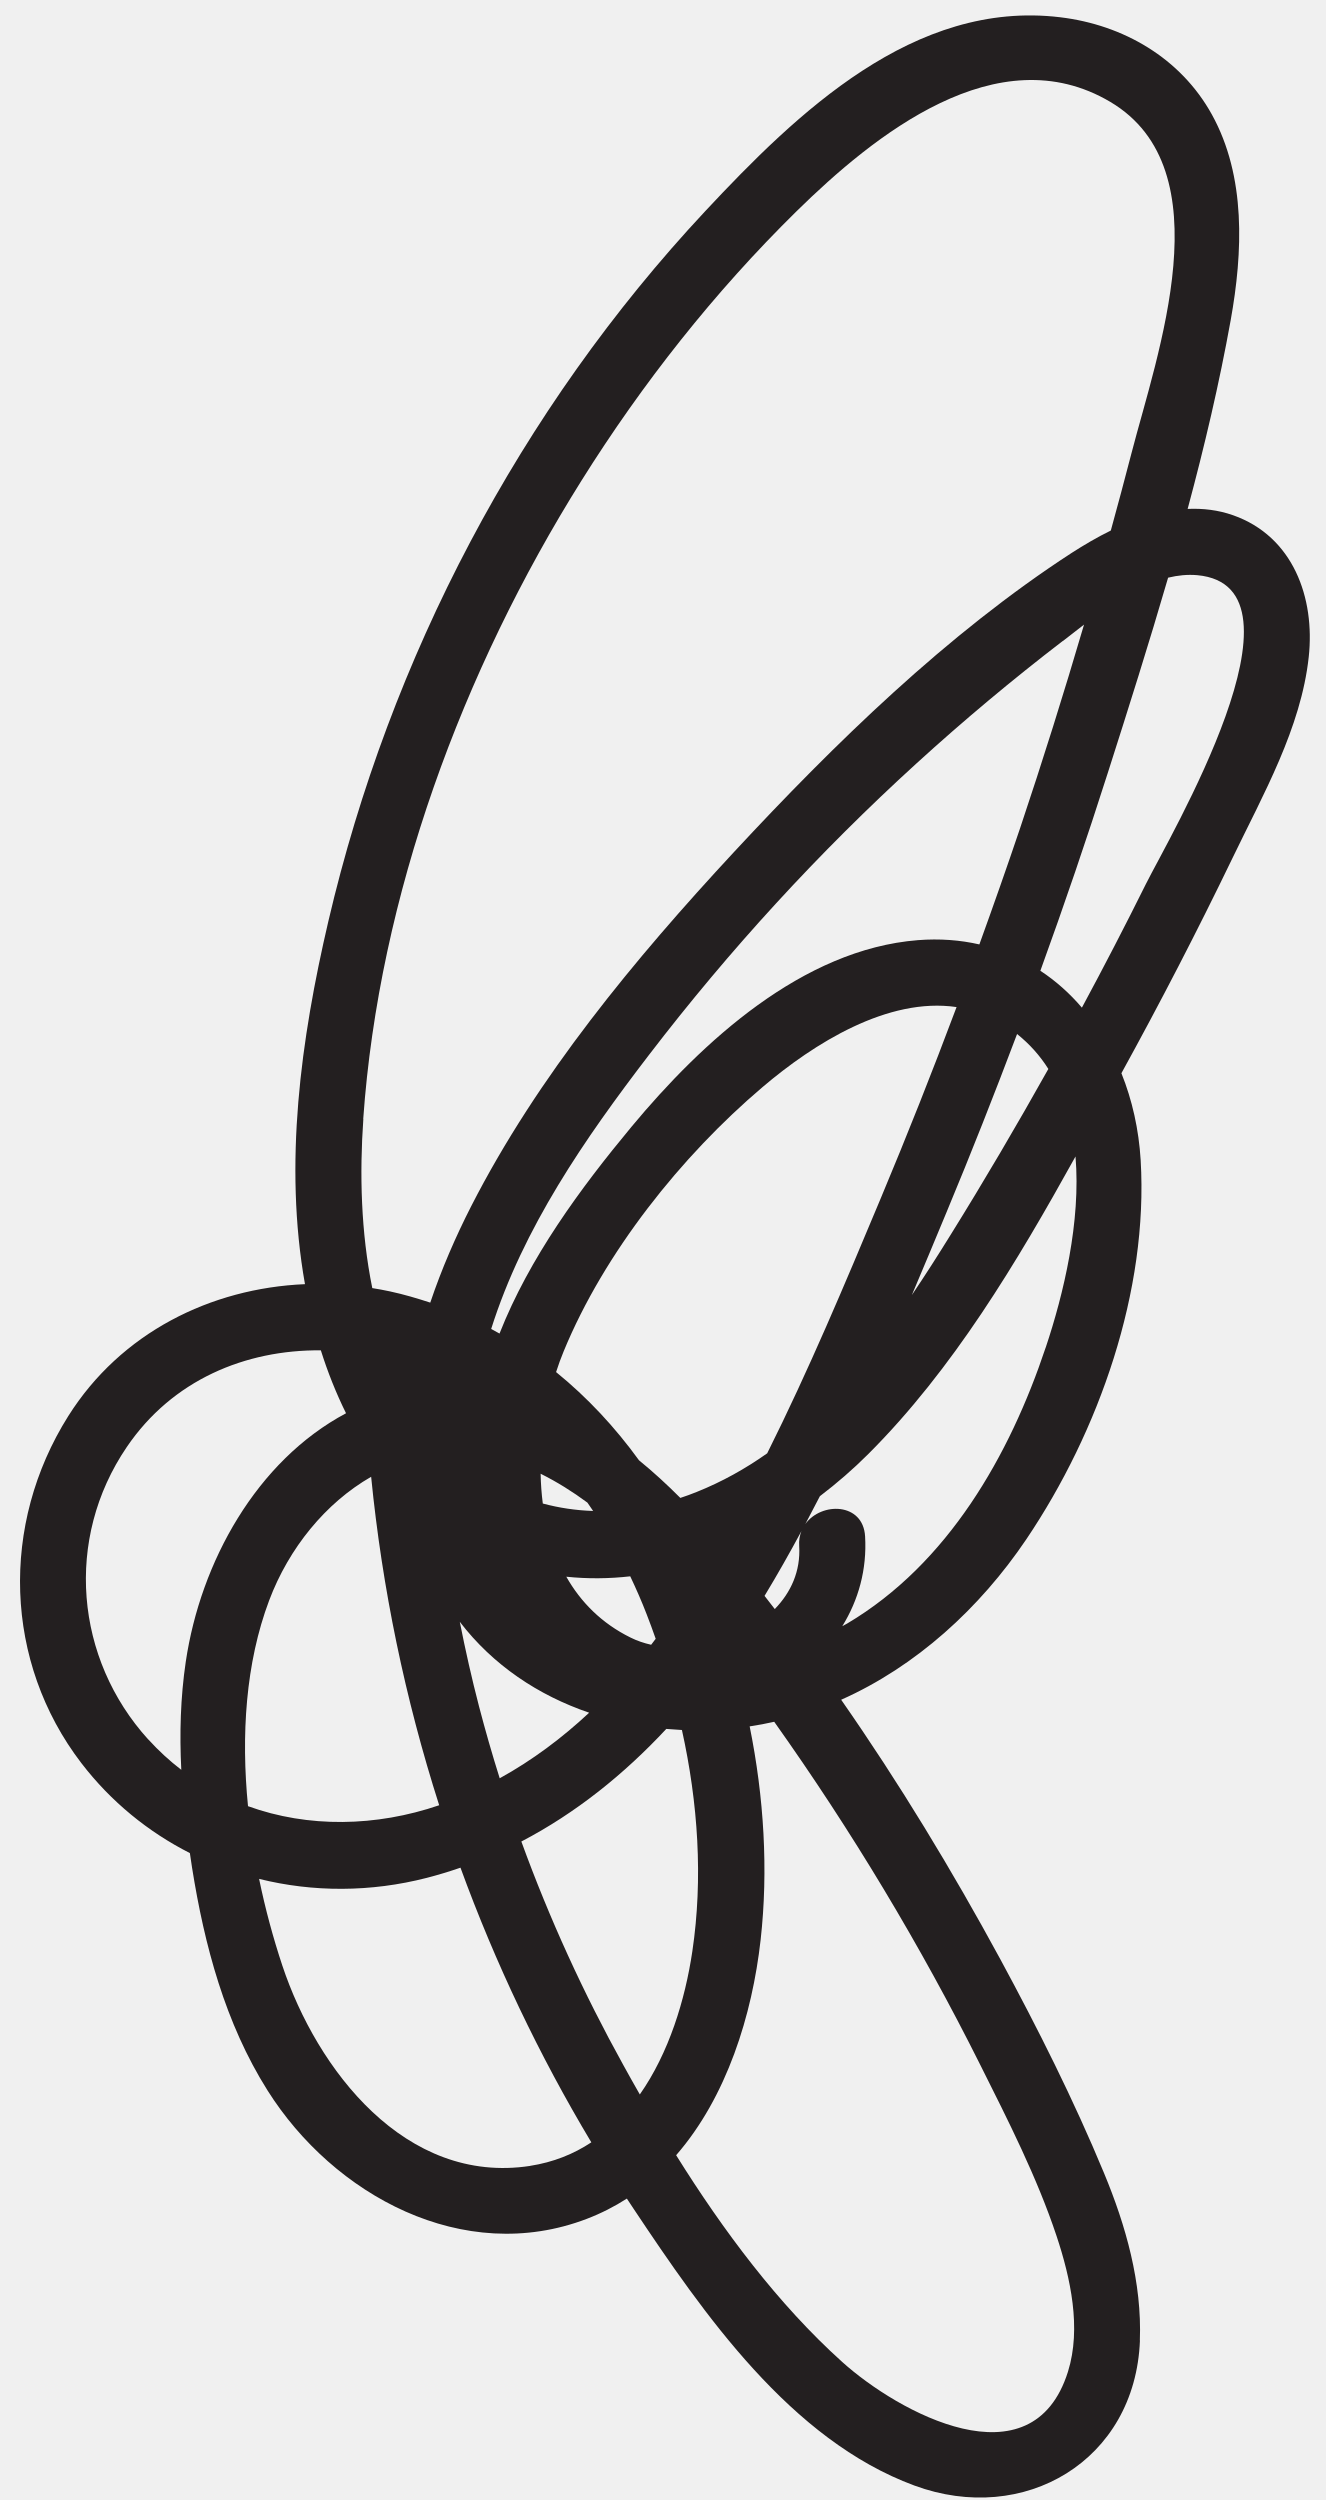
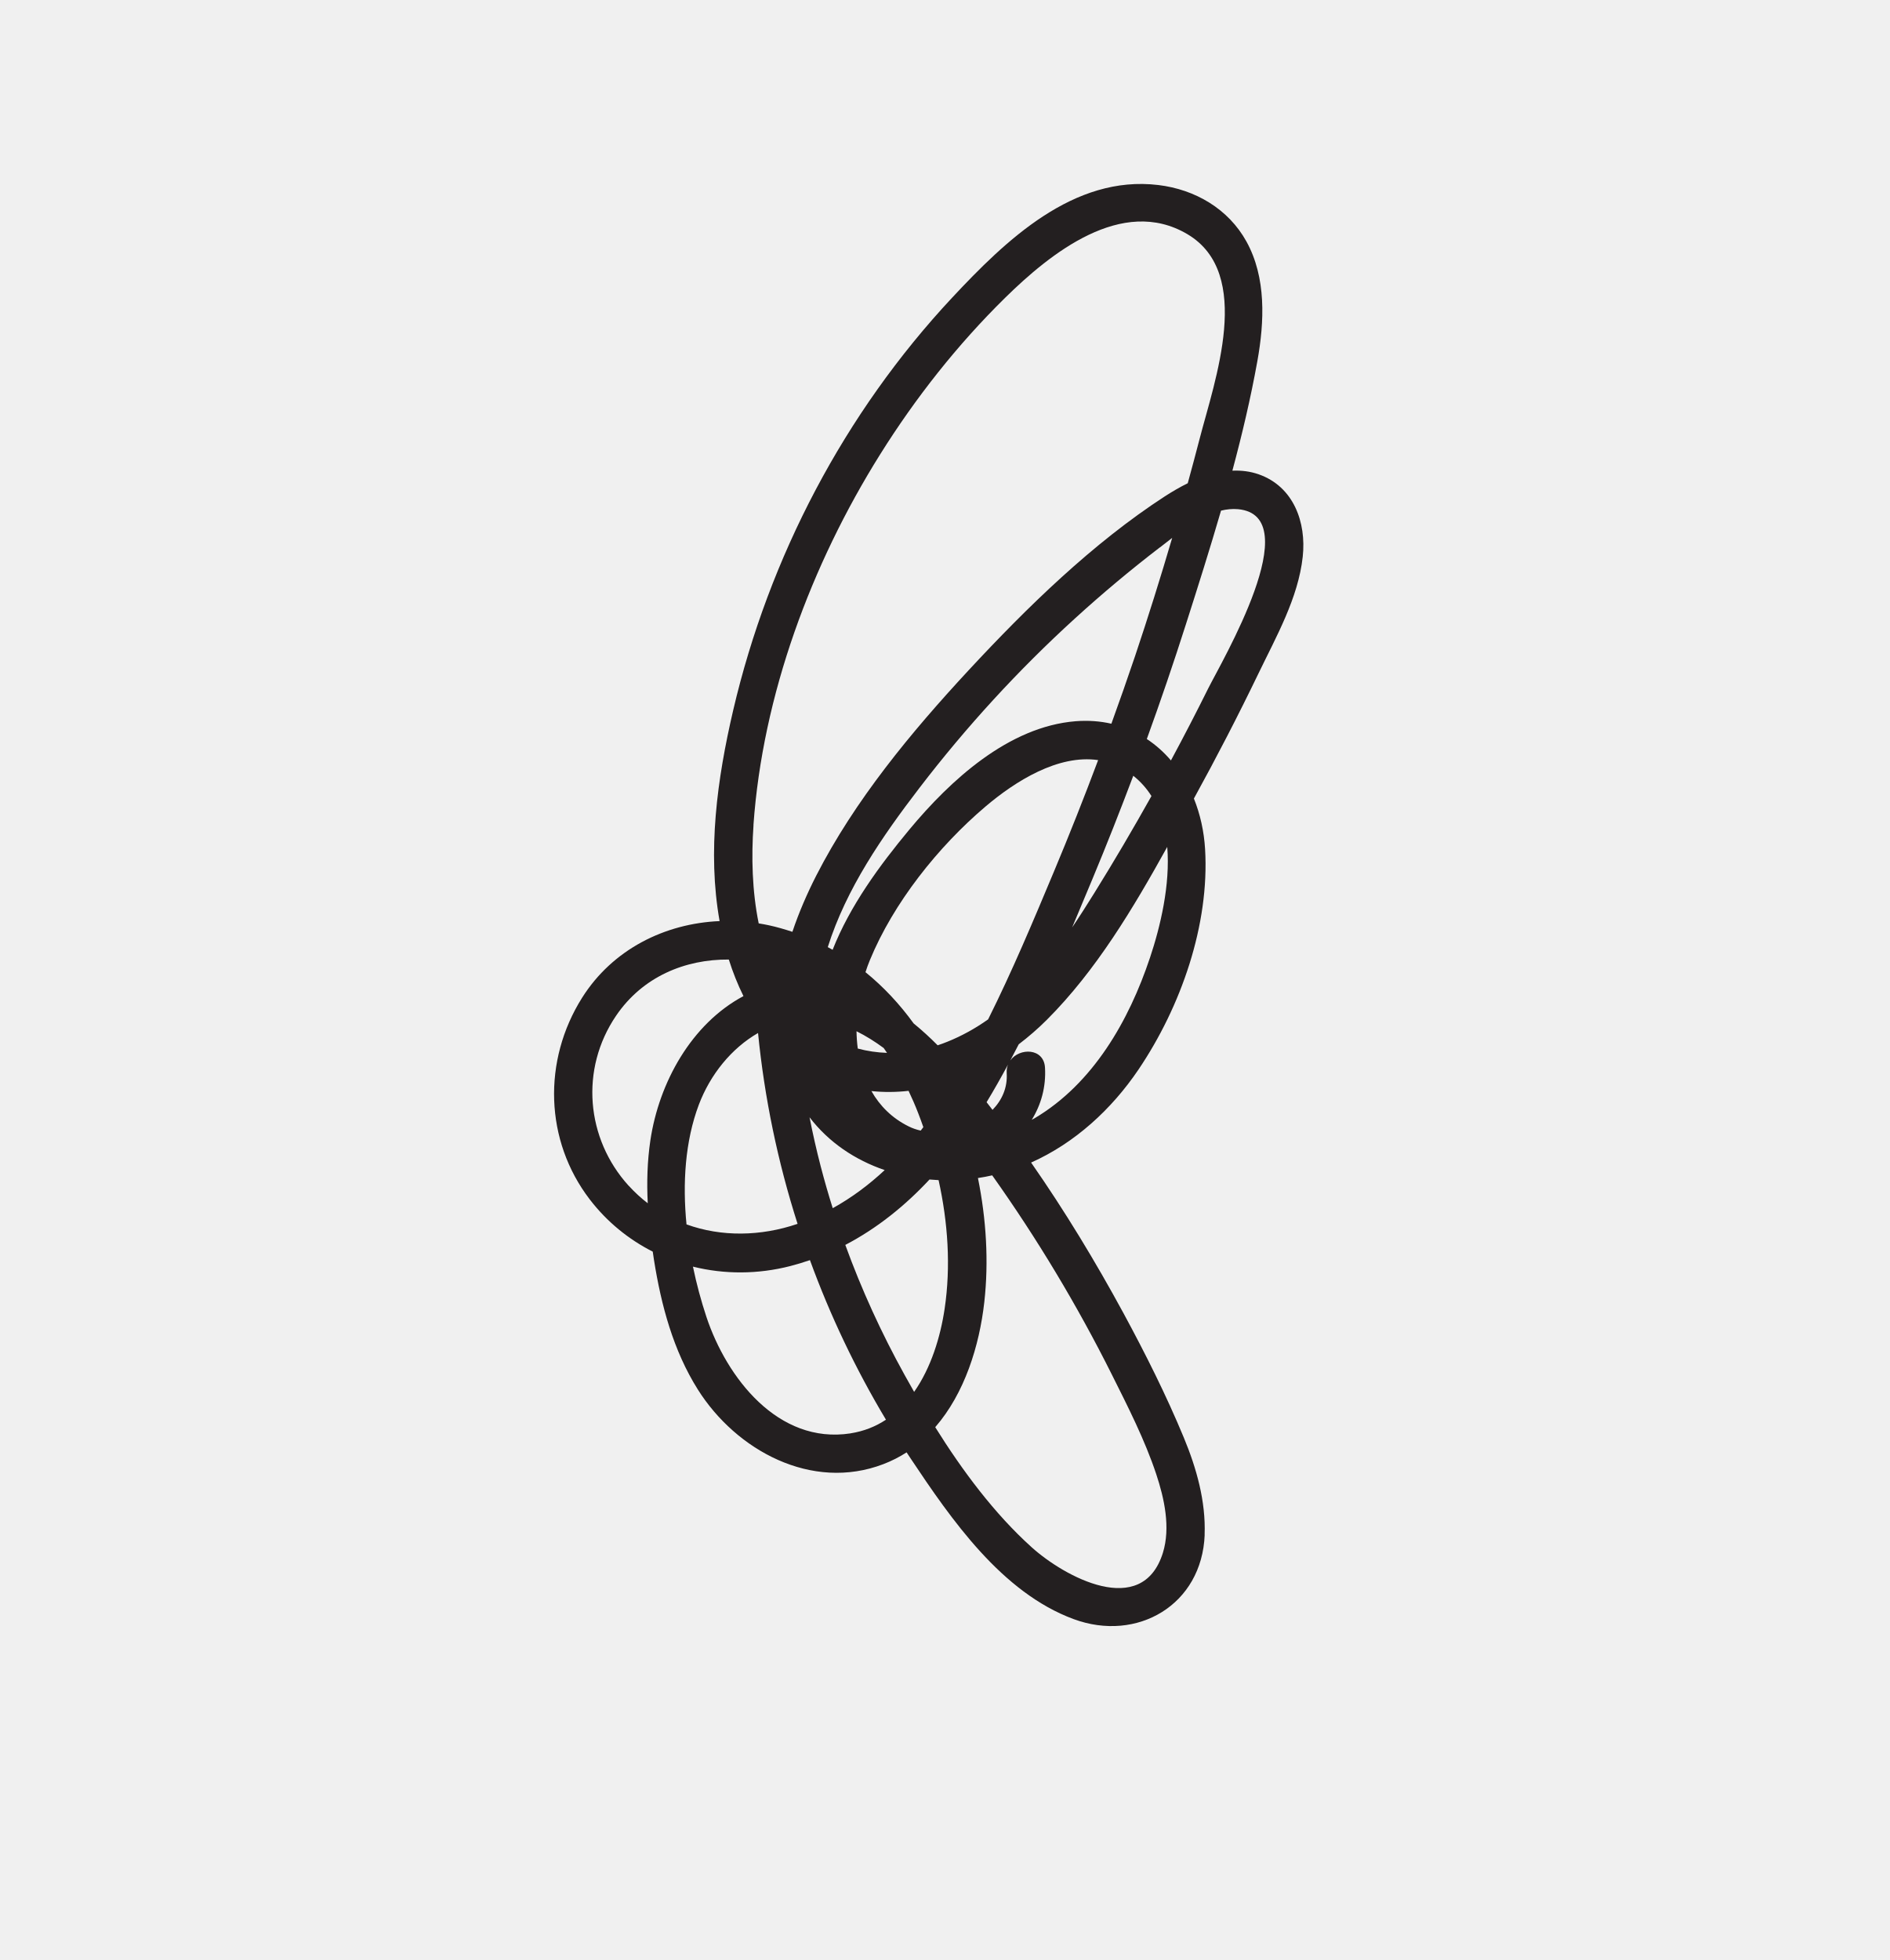
- <svg xmlns="http://www.w3.org/2000/svg" width="44" height="83" viewBox="0 0 44 83" fill="none">
-   <path d="M37.843 77.705C37.917 75.79 37.38 73.894 36.653 72.145C35.647 69.719 34.46 67.355 33.211 65.047C31.61 62.097 29.855 59.198 27.927 56.432C30.414 55.324 32.525 53.398 34.074 51.104C36.49 47.519 38.129 42.853 37.87 38.516C37.809 37.506 37.592 36.528 37.231 35.631C38.521 33.286 39.751 30.908 40.914 28.498C41.931 26.387 43.194 24.175 43.45 21.811C43.664 19.844 42.93 17.809 40.941 17.107C40.444 16.931 39.936 16.874 39.43 16.896C39.989 14.817 40.481 12.73 40.858 10.634C41.264 8.377 41.373 5.861 40.233 3.8C39.2 1.932 37.299 0.825 35.198 0.573C30.349 -0.012 26.467 3.743 23.416 7.008C17.255 13.602 12.945 21.838 10.901 30.588C9.985 34.511 9.417 38.646 10.125 42.634C6.998 42.768 4.01 44.245 2.266 47.015C0.004 50.608 0.129 55.176 2.701 58.535C3.686 59.819 4.922 60.821 6.304 61.523C6.328 61.685 6.35 61.845 6.376 62.005C6.787 64.587 7.477 67.173 8.88 69.399C11.069 72.877 15.384 75.234 19.484 73.665C19.96 73.483 20.401 73.257 20.812 72.993C20.887 73.107 20.959 73.219 21.036 73.332C23.36 76.817 26.247 81.003 30.357 82.52C33.997 83.864 37.69 81.703 37.846 77.705L37.843 77.705ZM34.716 44.739C33.522 48.319 31.472 51.917 28.131 53.898C28.078 53.93 28.019 53.96 27.964 53.99C28.497 53.127 28.787 52.111 28.721 51.004C28.654 49.88 27.268 49.859 26.737 50.598C26.9 50.291 27.061 49.985 27.22 49.674C27.79 49.24 28.329 48.772 28.828 48.273C31.64 45.462 33.756 41.913 35.707 38.395C35.888 40.559 35.312 42.96 34.718 44.737L34.716 44.739ZM22.121 57.4C22.293 57.414 22.466 57.427 22.64 57.436C23.174 59.851 23.346 62.363 22.986 64.782C22.747 66.394 22.208 68.159 21.242 69.536C21.055 69.208 20.87 68.883 20.692 68.556C19.376 66.181 18.239 63.697 17.309 61.138C19.119 60.194 20.724 58.901 22.123 57.398L22.121 57.4ZM25.724 53.423C25.611 53.277 25.498 53.131 25.383 52.983C25.809 52.28 26.216 51.56 26.607 50.834C26.55 50.979 26.52 51.144 26.533 51.327C26.584 52.161 26.257 52.872 25.722 53.421L25.724 53.423ZM23.124 49.535C22.947 49.607 22.768 49.672 22.587 49.731C22.153 49.295 21.694 48.872 21.215 48.482C20.418 47.382 19.499 46.395 18.462 45.553C18.539 45.316 18.62 45.088 18.712 44.868C20.061 41.588 22.613 38.386 25.317 36.091C27.022 34.642 29.475 33.098 31.758 33.435C30.954 35.58 30.112 37.705 29.227 39.817C28.048 42.634 26.848 45.494 25.471 48.25C24.75 48.76 23.972 49.196 23.127 49.534L23.124 49.535ZM20.924 52.334C21.121 52.748 21.305 53.169 21.471 53.599C21.574 53.864 21.674 54.135 21.769 54.408C21.719 54.473 21.669 54.539 21.618 54.606C21.378 54.552 21.146 54.473 20.936 54.368C19.975 53.895 19.279 53.189 18.801 52.347C19.512 52.421 20.222 52.414 20.924 52.334ZM19.502 49.887C19.566 49.977 19.63 50.072 19.692 50.164C19.123 50.146 18.562 50.062 18.021 49.917C17.979 49.591 17.955 49.26 17.949 48.928C18.493 49.199 19.01 49.523 19.502 49.887ZM19.56 56.862C18.661 57.701 17.675 58.44 16.59 59.039C16.341 58.249 16.113 57.453 15.904 56.654C15.662 55.723 15.451 54.786 15.265 53.844C16.364 55.28 17.868 56.285 19.56 56.862ZM34.805 35.489C33.759 37.357 32.676 39.203 31.545 41.021C31.138 41.678 30.715 42.342 30.274 42.995C30.663 42.076 31.047 41.157 31.426 40.243C32.242 38.286 33.019 36.313 33.767 34.329C34.188 34.666 34.533 35.056 34.805 35.489ZM39.75 19.096C43.753 19.465 38.812 27.807 38.045 29.347C37.359 30.728 36.651 32.096 35.919 33.454C35.517 32.982 35.054 32.567 34.54 32.23C35.332 30.046 36.083 27.846 36.788 25.631C37.468 23.505 38.149 21.351 38.781 19.179C39.1 19.101 39.426 19.068 39.75 19.096ZM35.288 21.282C35.51 21.113 35.743 20.927 35.99 20.737C35.326 22.999 34.62 25.251 33.87 27.487C33.434 28.781 32.98 30.069 32.515 31.355C31.882 31.21 31.199 31.156 30.473 31.213C26.64 31.518 23.311 34.588 20.97 37.404C19.264 39.458 17.576 41.757 16.584 44.274C16.492 44.223 16.401 44.17 16.307 44.121C17.367 40.768 19.418 37.799 21.544 35.026C24.214 31.541 27.185 28.298 30.432 25.341C31.991 23.92 33.611 22.564 35.286 21.279L35.288 21.282ZM12.059 37.153C12.582 29.732 15.356 22.262 19.299 15.966C21.326 12.729 23.713 9.701 26.44 7.019C29.011 4.493 33.12 1.169 36.859 3.381C40.658 5.63 38.413 11.765 37.563 15.055C37.344 15.91 37.111 16.762 36.879 17.614C36.421 17.838 35.986 18.096 35.579 18.357C31.436 21.047 27.71 24.688 24.362 28.294C21.072 31.842 17.852 35.724 15.643 40.047C15.13 41.053 14.66 42.131 14.285 43.247C13.85 43.105 13.406 42.973 12.946 42.874C12.751 42.833 12.556 42.795 12.36 42.765C11.982 40.909 11.935 38.961 12.063 37.149L12.059 37.153ZM4.924 57.753C2.49 55.071 2.133 51.095 4.208 48.043C5.72 45.814 8.147 44.81 10.652 44.831C10.878 45.549 11.157 46.251 11.488 46.92C8.516 48.505 6.66 51.859 6.168 55.166C5.992 56.353 5.958 57.558 6.019 58.758C5.633 58.462 5.267 58.127 4.926 57.751L4.924 57.753ZM8.234 59.968C8.002 57.614 8.153 55.214 8.936 53.134C9.592 51.394 10.809 49.899 12.322 49.029C12.689 52.737 13.449 56.394 14.581 59.934C12.482 60.651 10.232 60.688 8.236 59.966L8.234 59.968ZM17.601 71.908C13.459 72.543 10.523 68.714 9.372 65.253C9.073 64.351 8.808 63.381 8.602 62.379C10.393 62.825 12.309 62.824 14.169 62.345C14.549 62.247 14.922 62.133 15.288 62.007C16.444 65.174 17.898 68.23 19.632 71.126C19.045 71.515 18.371 71.787 17.597 71.907L17.601 71.908ZM27.955 78.411C25.832 76.498 24.013 74.058 22.448 71.553C24.13 69.618 24.973 66.899 25.253 64.401C25.512 62.09 25.365 59.669 24.889 57.316C25.163 57.274 25.437 57.225 25.704 57.163C28.272 60.779 30.562 64.587 32.547 68.558C33.467 70.397 34.425 72.276 35.078 74.236C35.539 75.623 35.908 77.293 35.457 78.739C34.265 82.537 29.809 80.085 27.957 78.413L27.955 78.411Z" fill="#231F20" />
+ <svg xmlns="http://www.w3.org/2000/svg" width="108" height="112" viewBox="0 0 108 112" fill="none">
+   <g clip-path="url(#clip0_530_496)">
+     <path d="M68.843 87.705C68.917 85.79 68.379 83.894 67.653 82.145C66.647 79.719 65.46 77.355 64.211 75.047C62.61 72.097 60.855 69.198 58.927 66.432C61.414 65.324 63.525 63.398 65.073 61.104C67.49 57.519 69.129 52.853 68.87 48.516C68.809 47.506 68.592 46.528 68.231 45.631C69.521 43.286 70.751 40.908 71.914 38.498C72.931 36.387 74.194 34.175 74.451 31.811C74.664 29.844 73.93 27.809 71.942 27.107C71.444 26.931 70.936 26.874 70.43 26.896C70.989 24.817 71.481 22.73 71.858 20.634C72.264 18.377 72.373 15.861 71.233 13.8C70.2 11.932 68.299 10.825 66.198 10.573C61.349 9.988 57.467 13.743 54.416 17.008C48.255 23.602 43.946 31.838 41.901 40.588C40.985 44.511 40.417 48.646 41.125 52.634C37.998 52.768 35.011 54.245 33.266 57.015C31.004 60.608 31.129 65.176 33.702 68.535C34.686 69.819 35.922 70.821 37.304 71.522C37.328 71.685 37.35 71.845 37.376 72.005C37.787 74.587 38.477 77.173 39.88 79.399C42.069 82.877 46.384 85.234 50.484 83.665C50.96 83.483 51.401 83.257 51.812 82.993C51.887 83.107 51.959 83.219 52.036 83.332C54.36 86.817 57.247 91.003 61.357 92.52C64.997 93.864 68.69 91.703 68.847 87.705L68.843 87.705ZM65.716 54.739C64.522 58.319 62.472 61.917 59.131 63.898C59.078 63.93 59.019 63.96 58.964 63.99C59.497 63.127 59.786 62.111 59.721 61.004C59.654 59.88 58.268 59.859 57.737 60.598C57.9 60.291 58.061 59.985 58.22 59.674C58.79 59.24 59.329 58.772 59.828 58.273C62.64 55.462 64.756 51.913 66.707 48.395C66.888 50.559 66.312 52.961 65.718 54.737L65.716 54.739ZM53.121 67.4C53.293 67.414 53.466 67.427 53.64 67.436C54.174 69.851 54.346 72.363 53.986 74.782C53.747 76.394 53.208 78.159 52.242 79.536C52.056 79.208 51.87 78.883 51.691 78.556C50.376 76.181 49.239 73.697 48.309 71.138C50.119 70.194 51.724 68.901 53.123 67.398L53.121 67.4ZM56.724 63.423C56.611 63.277 56.498 63.131 56.383 62.983C56.809 62.28 57.216 61.56 57.607 60.834C57.55 60.979 57.52 61.144 57.533 61.327C57.584 62.161 57.257 62.872 56.722 63.421L56.724 63.423ZM54.124 59.535C53.947 59.607 53.768 59.672 53.587 59.731C53.153 59.295 52.694 58.872 52.215 58.482C51.418 57.382 50.499 56.395 49.462 55.553C49.539 55.316 49.62 55.088 49.712 54.868C51.061 51.588 53.614 48.386 56.317 46.091C58.022 44.642 60.475 43.098 62.758 43.435C61.954 45.58 61.112 47.705 60.227 49.817C59.048 52.634 57.848 55.494 56.471 58.25C55.75 58.76 54.972 59.196 54.127 59.534L54.124 59.535ZM51.924 62.334C52.121 62.748 52.305 63.169 52.471 63.599C52.574 63.864 52.674 64.135 52.769 64.408C52.719 64.473 52.669 64.539 52.618 64.606C52.378 64.552 52.146 64.473 51.936 64.368C50.975 63.895 50.279 63.189 49.801 62.347C50.512 62.421 51.222 62.414 51.924 62.334ZM50.502 59.887C50.566 59.977 50.63 60.072 50.692 60.164C50.123 60.146 49.562 60.062 49.021 59.917C48.979 59.591 48.955 59.26 48.949 58.928C49.493 59.199 50.01 59.523 50.502 59.887ZM50.56 66.862C49.661 67.701 48.675 68.44 47.59 69.039C47.341 68.249 47.113 67.453 46.904 66.653C46.662 65.723 46.451 64.787 46.265 63.844C47.364 65.28 48.868 66.285 50.56 66.862ZM65.805 45.489C64.759 47.357 63.676 49.203 62.545 51.021C62.138 51.678 61.715 52.342 61.274 52.995C61.663 52.076 62.047 51.157 62.426 50.243C63.242 48.286 64.019 46.313 64.767 44.329C65.188 44.666 65.533 45.056 65.805 45.489ZM70.75 29.096C74.753 29.465 69.812 37.807 69.045 39.347C68.359 40.728 67.651 42.096 66.919 43.454C66.517 42.982 66.054 42.567 65.54 42.23C66.332 40.046 67.083 37.846 67.788 35.631C68.468 33.505 69.149 31.351 69.781 29.179C70.1 29.101 70.426 29.068 70.75 29.096ZM66.288 31.282C66.51 31.113 66.743 30.927 66.99 30.737C66.326 32.999 65.62 35.251 64.87 37.487C64.434 38.781 63.98 40.069 63.515 41.355C62.882 41.21 62.199 41.156 61.473 41.213C57.64 41.519 54.311 44.588 51.97 47.404C50.264 49.458 48.576 51.757 47.584 54.274C47.492 54.223 47.401 54.17 47.307 54.121C48.367 50.768 50.418 47.799 52.544 45.026C55.214 41.541 58.185 38.298 61.432 35.341C62.991 33.92 64.611 32.564 66.286 31.279L66.288 31.282ZM43.059 47.153C43.581 39.732 46.356 32.261 50.299 25.966C52.326 22.729 54.713 19.701 57.44 17.019C60.011 14.493 64.12 11.169 67.859 13.381C71.658 15.63 69.413 21.765 68.563 25.055C68.344 25.91 68.111 26.762 67.879 27.614C67.421 27.838 66.986 28.096 66.579 28.357C62.437 31.047 58.71 34.688 55.362 38.294C52.072 41.842 48.852 45.724 46.642 50.047C46.13 51.053 45.66 52.131 45.285 53.247C44.85 53.105 44.406 52.973 43.946 52.874C43.751 52.833 43.556 52.795 43.359 52.765C42.982 50.909 42.935 48.961 43.063 47.149L43.059 47.153ZM35.924 67.753C33.49 65.071 33.133 61.095 35.208 58.043C36.72 55.814 39.147 54.81 41.652 54.831C41.878 55.549 42.157 56.251 42.488 56.92C39.516 58.505 37.66 61.859 37.168 65.166C36.992 66.353 36.958 67.558 37.019 68.758C36.633 68.462 36.267 68.127 35.926 67.751L35.924 67.753ZM39.234 69.968C39.002 67.615 39.153 65.214 39.935 63.134C40.592 61.394 41.809 59.899 43.322 59.029C43.689 62.737 44.449 66.394 45.581 69.934C43.482 70.651 41.231 70.688 39.236 69.966L39.234 69.968ZM48.601 81.908C44.459 82.543 41.523 78.714 40.372 75.253C40.073 74.351 39.808 73.381 39.602 72.379C41.393 72.825 43.309 72.824 45.169 72.345C45.549 72.247 45.922 72.133 46.288 72.007C47.444 75.174 48.898 78.23 50.632 81.126C50.045 81.515 49.371 81.787 48.597 81.907L48.601 81.908ZM58.955 88.411C56.832 86.498 55.013 84.058 53.448 81.553C55.13 79.618 55.973 76.899 56.253 74.401C56.512 72.09 56.365 69.669 55.889 67.316C56.163 67.274 56.437 67.225 56.704 67.163C59.272 70.778 61.562 74.587 63.547 78.558C64.467 80.397 65.425 82.276 66.078 84.236C66.539 85.623 66.908 87.293 66.457 88.739C65.265 92.537 60.809 90.085 58.957 88.413L58.955 88.411Z" fill="#231F20" />
+   </g>
+   <defs>
+     <clipPath id="clip0_530_496">
+       <rect width="108" height="112" fill="white" />
+     </clipPath>
+   </defs>
</svg>
